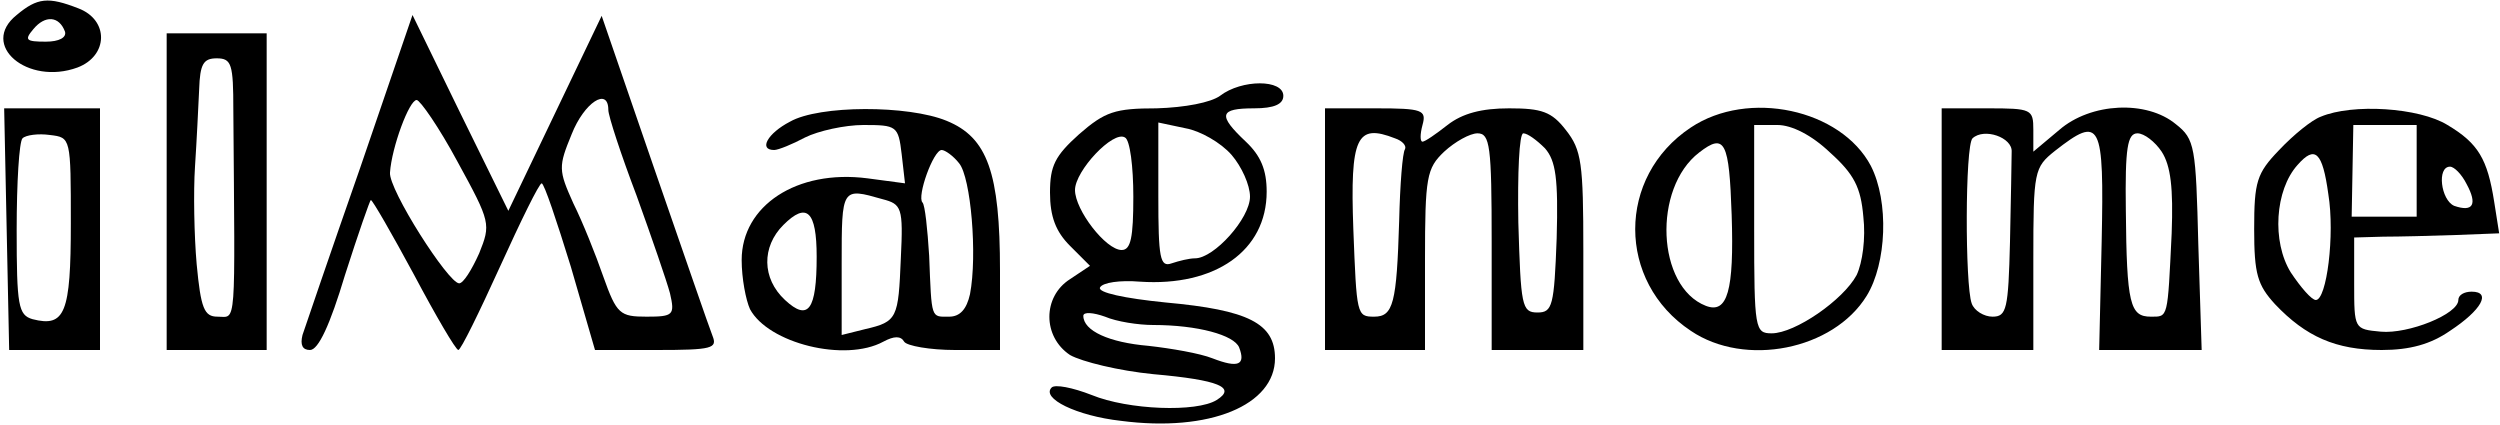
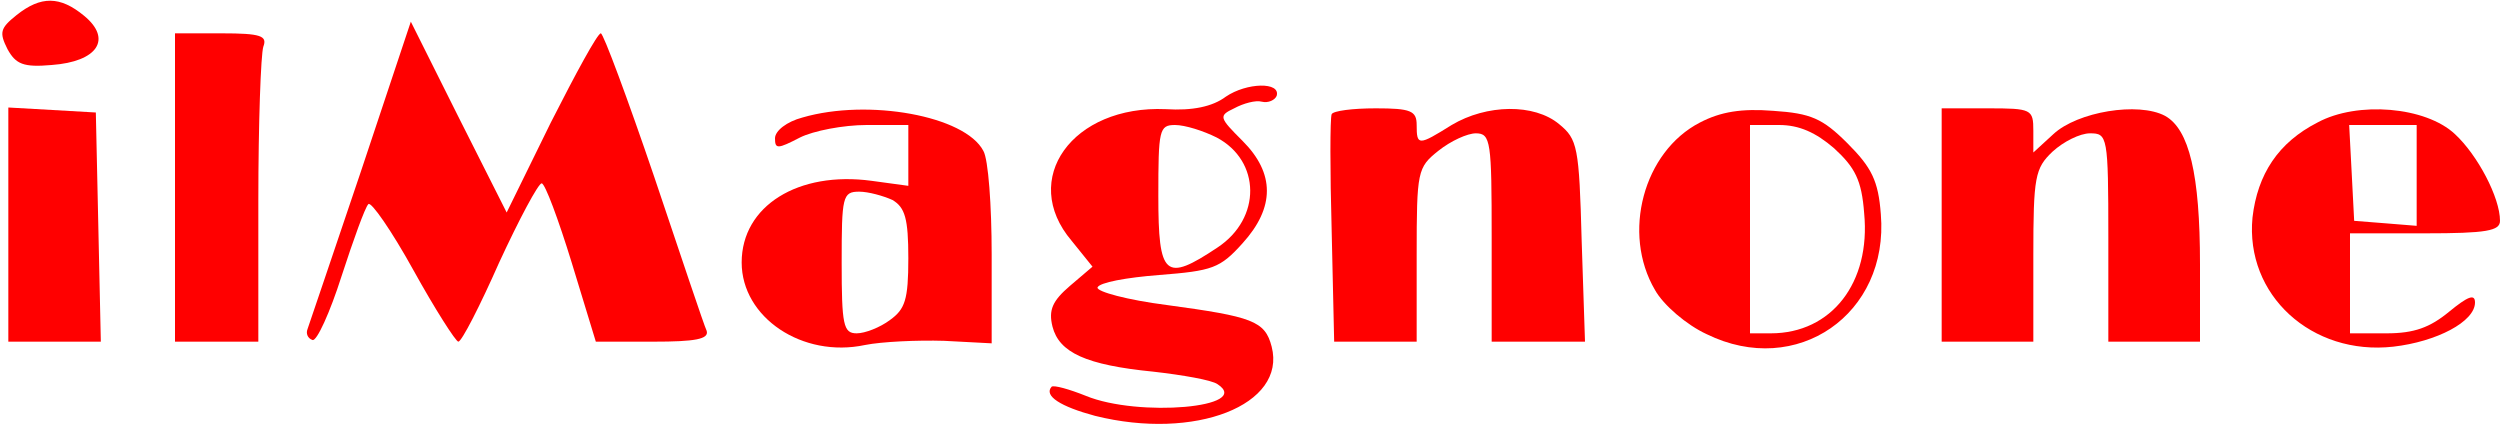
<svg xmlns="http://www.w3.org/2000/svg" version="1.0" width="300pt" height="51pt" viewBox="0 0 300 51" preserveAspectRatio="xMidYMid meet">
-   <g transform="translate(0,51) scale(0.1,-0.1)" fill="#000000" stroke="none">
-     <path d="M20 492 c-45 -36 13 -85 73 -63 37 14 38 57 1 71 -36 14 -49 13 -74 -8z m58 -20 c2 -7 -7 -12 -23 -12 -24 0 -26 2 -15 15 14 17 31 16 38 -3z" />
-     <path d="M432 308 c-35 -100 -66 -191 -69 -200 -3 -12 0 -18 9 -18 10 0 24 30 42 90 16 50 30 90 31 90 2 0 25 -40 52 -90 26 -49 50 -90 53 -90 3 0 25 45 50 100 25 55 47 100 50 100 3 0 18 -45 35 -100 l29 -100 74 0 c67 0 73 2 67 17 -4 10 -35 100 -70 201 l-63 183 -56 -117 -56 -117 -58 118 -57 117 -63 -184z m117 8 c40 -73 40 -75 26 -110 -9 -20 -19 -36 -24 -36 -13 0 -85 113 -83 133 2 30 23 87 32 87 4 0 27 -33 49 -74z m181 62 c0 -7 15 -53 34 -103 18 -50 36 -102 40 -117 6 -26 4 -28 -28 -28 -32 0 -36 3 -52 48 -9 26 -25 66 -36 88 -18 40 -18 44 -2 83 15 38 44 57 44 29z" />
-     <path d="M200 280 l0 -190 60 0 60 0 0 190 0 190 -60 0 -60 0 0 -190z m80 98 c2 -267 4 -248 -19 -248 -16 0 -20 10 -25 63 -3 34 -4 87 -2 117 2 30 4 72 5 93 1 30 5 37 21 37 18 0 20 -7 20 -62z" />
-     <path d="M1464 395 c-11 -8 -42 -14 -76 -15 -50 0 -62 -4 -93 -31 -29 -26 -35 -38 -35 -70 0 -29 7 -47 24 -64 l24 -24 -24 -16 c-33 -21 -33 -69 0 -91 14 -8 59 -19 100 -23 79 -7 100 -16 76 -31 -24 -15 -106 -12 -150 6 -23 9 -44 13 -48 9 -13 -13 30 -34 83 -40 107 -14 185 19 185 75 0 42 -32 58 -131 67 -50 5 -82 12 -79 18 3 6 24 9 48 7 90 -6 152 37 152 108 0 26 -7 43 -25 60 -34 32 -32 40 10 40 24 0 35 5 35 15 0 20 -50 20 -76 0z m14 -71 c12 -14 22 -36 22 -50 0 -26 -43 -74 -66 -74 -7 0 -19 -3 -28 -6 -14 -5 -16 6 -16 81 l0 88 33 -7 c17 -3 42 -17 55 -32z m-118 -50 c0 -49 -3 -64 -14 -64 -19 0 -56 48 -56 72 0 23 46 72 60 63 6 -3 10 -35 10 -71z m24 -154 c53 0 97 -12 103 -27 8 -21 -1 -25 -32 -13 -15 6 -50 12 -77 15 -47 4 -78 18 -78 36 0 5 12 4 26 -1 14 -6 40 -10 58 -10z" />
-     <path d="M8 235 l3 -145 55 0 54 0 0 145 0 145 -57 0 -58 0 3 -145z m77 7 c0 -108 -7 -125 -46 -115 -17 5 -19 16 -19 107 0 57 3 106 7 110 4 4 19 6 33 4 25 -3 25 -3 25 -106z" />
-     <path d="M948 364 c-27 -14 -38 -34 -19 -34 5 0 22 7 37 15 16 8 48 15 70 15 40 0 42 -1 46 -35 l4 -35 -45 6 c-85 11 -151 -33 -151 -98 0 -22 5 -48 10 -59 22 -41 114 -64 160 -39 13 7 21 7 25 0 3 -5 31 -10 61 -10 l54 0 0 95 c0 118 -15 160 -64 180 -46 19 -153 19 -188 -1z m203 -50 c14 -17 22 -110 13 -157 -4 -18 -12 -27 -25 -27 -22 0 -21 -4 -24 73 -2 32 -5 61 -8 64 -7 7 13 63 23 63 4 0 14 -7 21 -16z m-92 -43 c23 -6 25 -10 22 -71 -3 -72 -4 -76 -43 -85 l-28 -7 0 86 c0 91 0 91 49 77z m-79 -69 c0 -64 -10 -78 -38 -52 -28 26 -28 64 -2 90 28 28 40 17 40 -38z" />
-     <path d="M1590 235 l0 -145 60 0 60 0 0 108 c0 100 2 110 23 130 13 12 31 22 40 22 15 0 17 -15 17 -130 l0 -130 55 0 55 0 0 119 c0 105 -2 121 -21 145 -17 22 -29 26 -68 26 -33 0 -56 -6 -74 -20 -14 -11 -27 -20 -30 -20 -3 0 -3 9 0 20 5 18 0 20 -56 20 l-61 0 0 -145z m84 109 c9 -3 14 -9 12 -13 -3 -4 -6 -43 -7 -86 -3 -99 -7 -115 -30 -115 -21 0 -21 2 -25 105 -4 111 4 127 50 109z m180 -12 c13 -15 16 -36 14 -108 -3 -81 -5 -89 -23 -89 -19 0 -20 8 -23 108 -1 59 1 107 6 107 5 0 16 -8 26 -18z" />
-     <path d="M2029 357 c-89 -59 -89 -185 0 -244 65 -44 171 -23 211 42 24 39 27 113 5 156 -36 68 -147 92 -216 46z m167 -30 c29 -26 37 -42 40 -77 3 -26 -1 -55 -8 -70 -16 -30 -74 -70 -102 -70 -20 0 -21 5 -21 125 l0 125 28 0 c17 0 41 -12 63 -33z m-118 -75 c3 -91 -5 -119 -31 -109 -59 23 -64 141 -8 184 31 24 36 13 39 -75z" />
-     <path d="M2330 235 l0 -145 55 0 55 0 0 109 c0 106 1 110 26 130 55 43 59 35 56 -109 l-3 -130 61 0 62 0 -4 126 c-3 118 -4 127 -27 145 -35 29 -102 26 -140 -7 l-31 -26 0 26 c0 25 -2 26 -55 26 l-55 0 0 -145z m84 93 c0 -10 -1 -58 -2 -108 -2 -81 -4 -90 -21 -90 -10 0 -22 7 -25 16 -8 22 -8 189 1 198 14 13 48 1 47 -16z m180 0 c11 -17 14 -44 12 -98 -5 -103 -4 -100 -25 -100 -25 0 -29 15 -30 128 -1 75 2 92 14 92 8 0 21 -10 29 -22z" />
-     <path d="M2785 370 c-11 -4 -33 -22 -50 -40 -27 -28 -30 -38 -30 -95 0 -54 4 -67 25 -90 37 -39 73 -55 128 -55 34 0 59 7 82 23 38 25 50 47 26 47 -9 0 -16 -4 -16 -10 0 -17 -60 -41 -93 -38 -32 3 -32 3 -32 58 l0 55 35 1 c19 0 58 1 87 2 l52 2 -6 38 c-8 51 -19 70 -56 92 -34 21 -114 26 -152 10z m115 -65 l0 -55 -39 0 -39 0 1 55 1 55 38 0 38 0 0 -55z m-106 -28 c8 -49 -2 -127 -15 -127 -5 0 -18 15 -30 33 -23 37 -19 99 8 129 21 24 30 16 37 -35z m166 12 c13 -24 8 -34 -15 -26 -16 7 -21 47 -5 47 5 0 14 -9 20 -21z" />
+   <g transform="translate(0,51) scale(0.1,-0.1)" fill="#ff0000" stroke="none">
+     <path d="M20 492 c-20 -16 -21 -21 -11 -41 10 -18 19 -22 53 -19 55 4 73 31 39 59 -29 24 -52 24 -81 1z" />
+     <path d="M433 304 c-33 -98 -62 -183 -64 -189 -2 -5 0 -11 6 -13 5 -2 21 33 35 77 14 43 28 82 32 86 3 4 28 -32 54 -79 26 -47 51 -86 54 -86 4 0 26 43 49 95 24 52 47 95 51 95 4 0 20 -43 36 -95 l29 -95 69 0 c50 0 67 3 64 13 -3 6 -31 90 -63 185 -32 94 -61 172 -64 172 -4 0 -30 -48 -60 -107 l-53 -108 -58 115 -57 114 -60 -180z" />
+     <path d="M210 285 l0 -185 50 0 50 0 0 169 c0 93 3 176 6 185 5 13 -3 16 -50 16 l-56 0 0 -185z" />
+     <path d="M1471 394 c-16 -12 -40 -17 -72 -15 -112 5 -176 -84 -113 -158 l25 -31 -27 -23 c-21 -18 -26 -29 -21 -49 8 -31 40 -46 121 -54 35 -4 70 -10 77 -15 43 -28 -95 -40 -158 -14 -20 8 -38 13 -41 11 -10 -11 11 -24 52 -35 120 -30 230 13 212 83 -8 31 -23 36 -126 50 -47 6 -84 16 -83 21 2 6 35 12 74 15 64 5 73 8 100 38 39 43 39 84 0 123 -28 28 -29 30 -10 39 11 6 26 10 33 8 8 -2 16 2 18 7 5 17 -36 16 -61 -1z m-11 -49 c53 -28 54 -97 1 -132 -63 -42 -71 -35 -71 62 0 79 1 85 20 85 12 0 34 -7 50 -15z" />
+     <path d="M10 241 l0 -141 55 0 56 0 -3 138 -3 137 -52 3 -53 3 0 -140z" />
+     <path d="M963 369 c-19 -5 -33 -16 -33 -25 0 -13 3 -13 30 1 16 8 52 15 80 15 l50 0 0 -36 0 -37 -44 6 c-88 12 -156 -30 -156 -98 0 -66 73 -115 148 -99 20 4 63 6 95 5 l57 -3 0 107 c0 58 -4 114 -10 124 -22 42 -138 63 -217 40z m108 -99 c15 -9 19 -22 19 -70 0 -50 -4 -61 -22 -74 -12 -9 -30 -16 -40 -16 -16 0 -18 10 -18 85 0 79 1 85 21 85 11 0 29 -5 40 -10z" />
+     <path d="M1598 373 c-2 -5 -2 -68 0 -140 l3 -133 50 0 49 0 0 104 c0 101 1 105 26 125 15 12 35 21 45 21 18 0 19 -10 19 -125 l0 -125 56 0 56 0 -4 121 c-3 113 -5 122 -27 140 -30 25 -87 24 -129 -1 -40 -25 -42 -25 -42 0 0 17 -7 20 -49 20 -28 0 -51 -3 -53 -7z" />
+     <path d="M2040 363 c-68 -35 -94 -133 -54 -201 10 -18 38 -42 62 -53 108 -53 219 24 209 144 -3 40 -11 56 -40 85 -30 30 -44 36 -89 39 -38 3 -63 -1 -88 -14z m161 -31 c25 -23 33 -38 36 -78 8 -83 -39 -144 -112 -144 l-25 0 0 125 0 125 35 0 c24 0 44 -9 66 -28z" />
+     <path d="M2330 240 l0 -140 55 0 55 0 0 103 c0 95 2 105 23 125 13 12 33 22 45 22 21 0 22 -3 22 -125 l0 -125 55 0 55 0 0 93 c0 108 -13 162 -42 178 -32 17 -105 5 -134 -22 l-24 -22 0 26 c0 26 -2 27 -55 27 l-55 0 0 -140z" />
+     <path d="M2781 363 c-47 -24 -72 -62 -78 -114 -9 -93 71 -166 169 -155 52 6 98 30 98 53 0 11 -9 7 -31 -11 -23 -19 -42 -26 -75 -26 l-44 0 0 60 0 60 90 0 c74 0 90 3 90 15 0 28 -27 79 -54 104 -35 33 -117 40 -165 14z m119 -64 l0 -60 -37 3 -38 3 -3 58 -3 57 41 0 40 0 0 -61z" />
  </g>
</svg>
